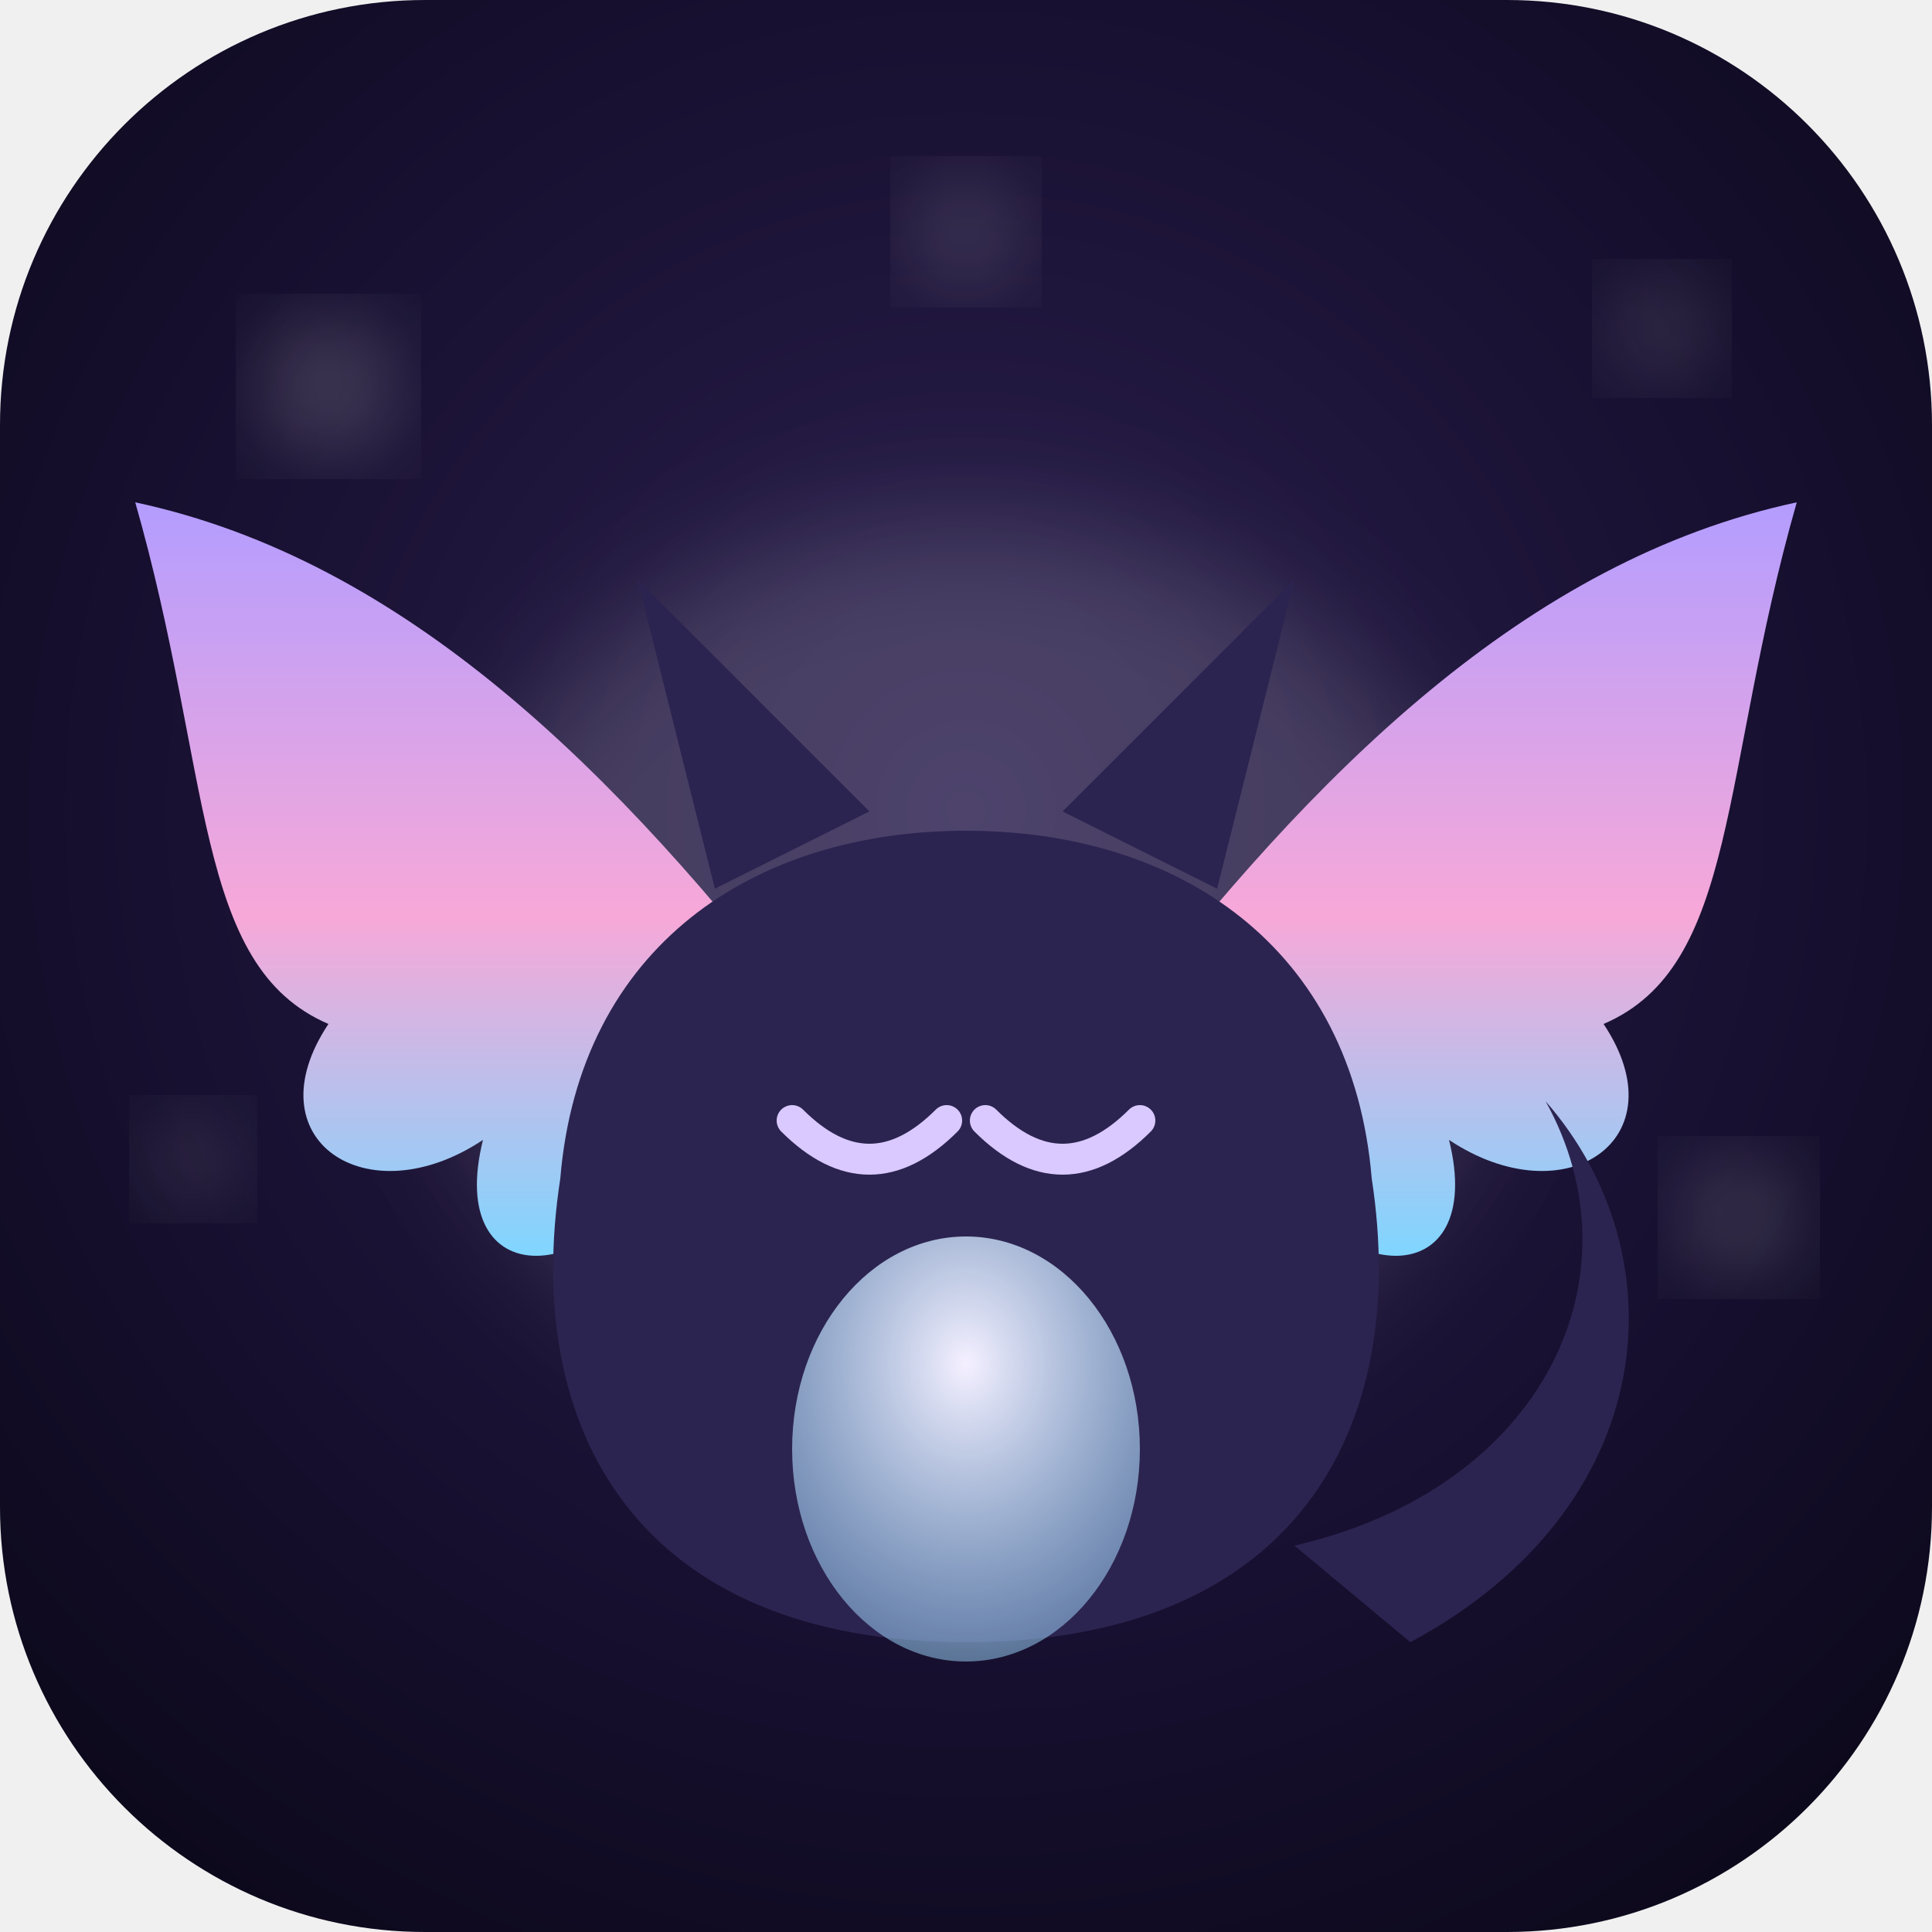
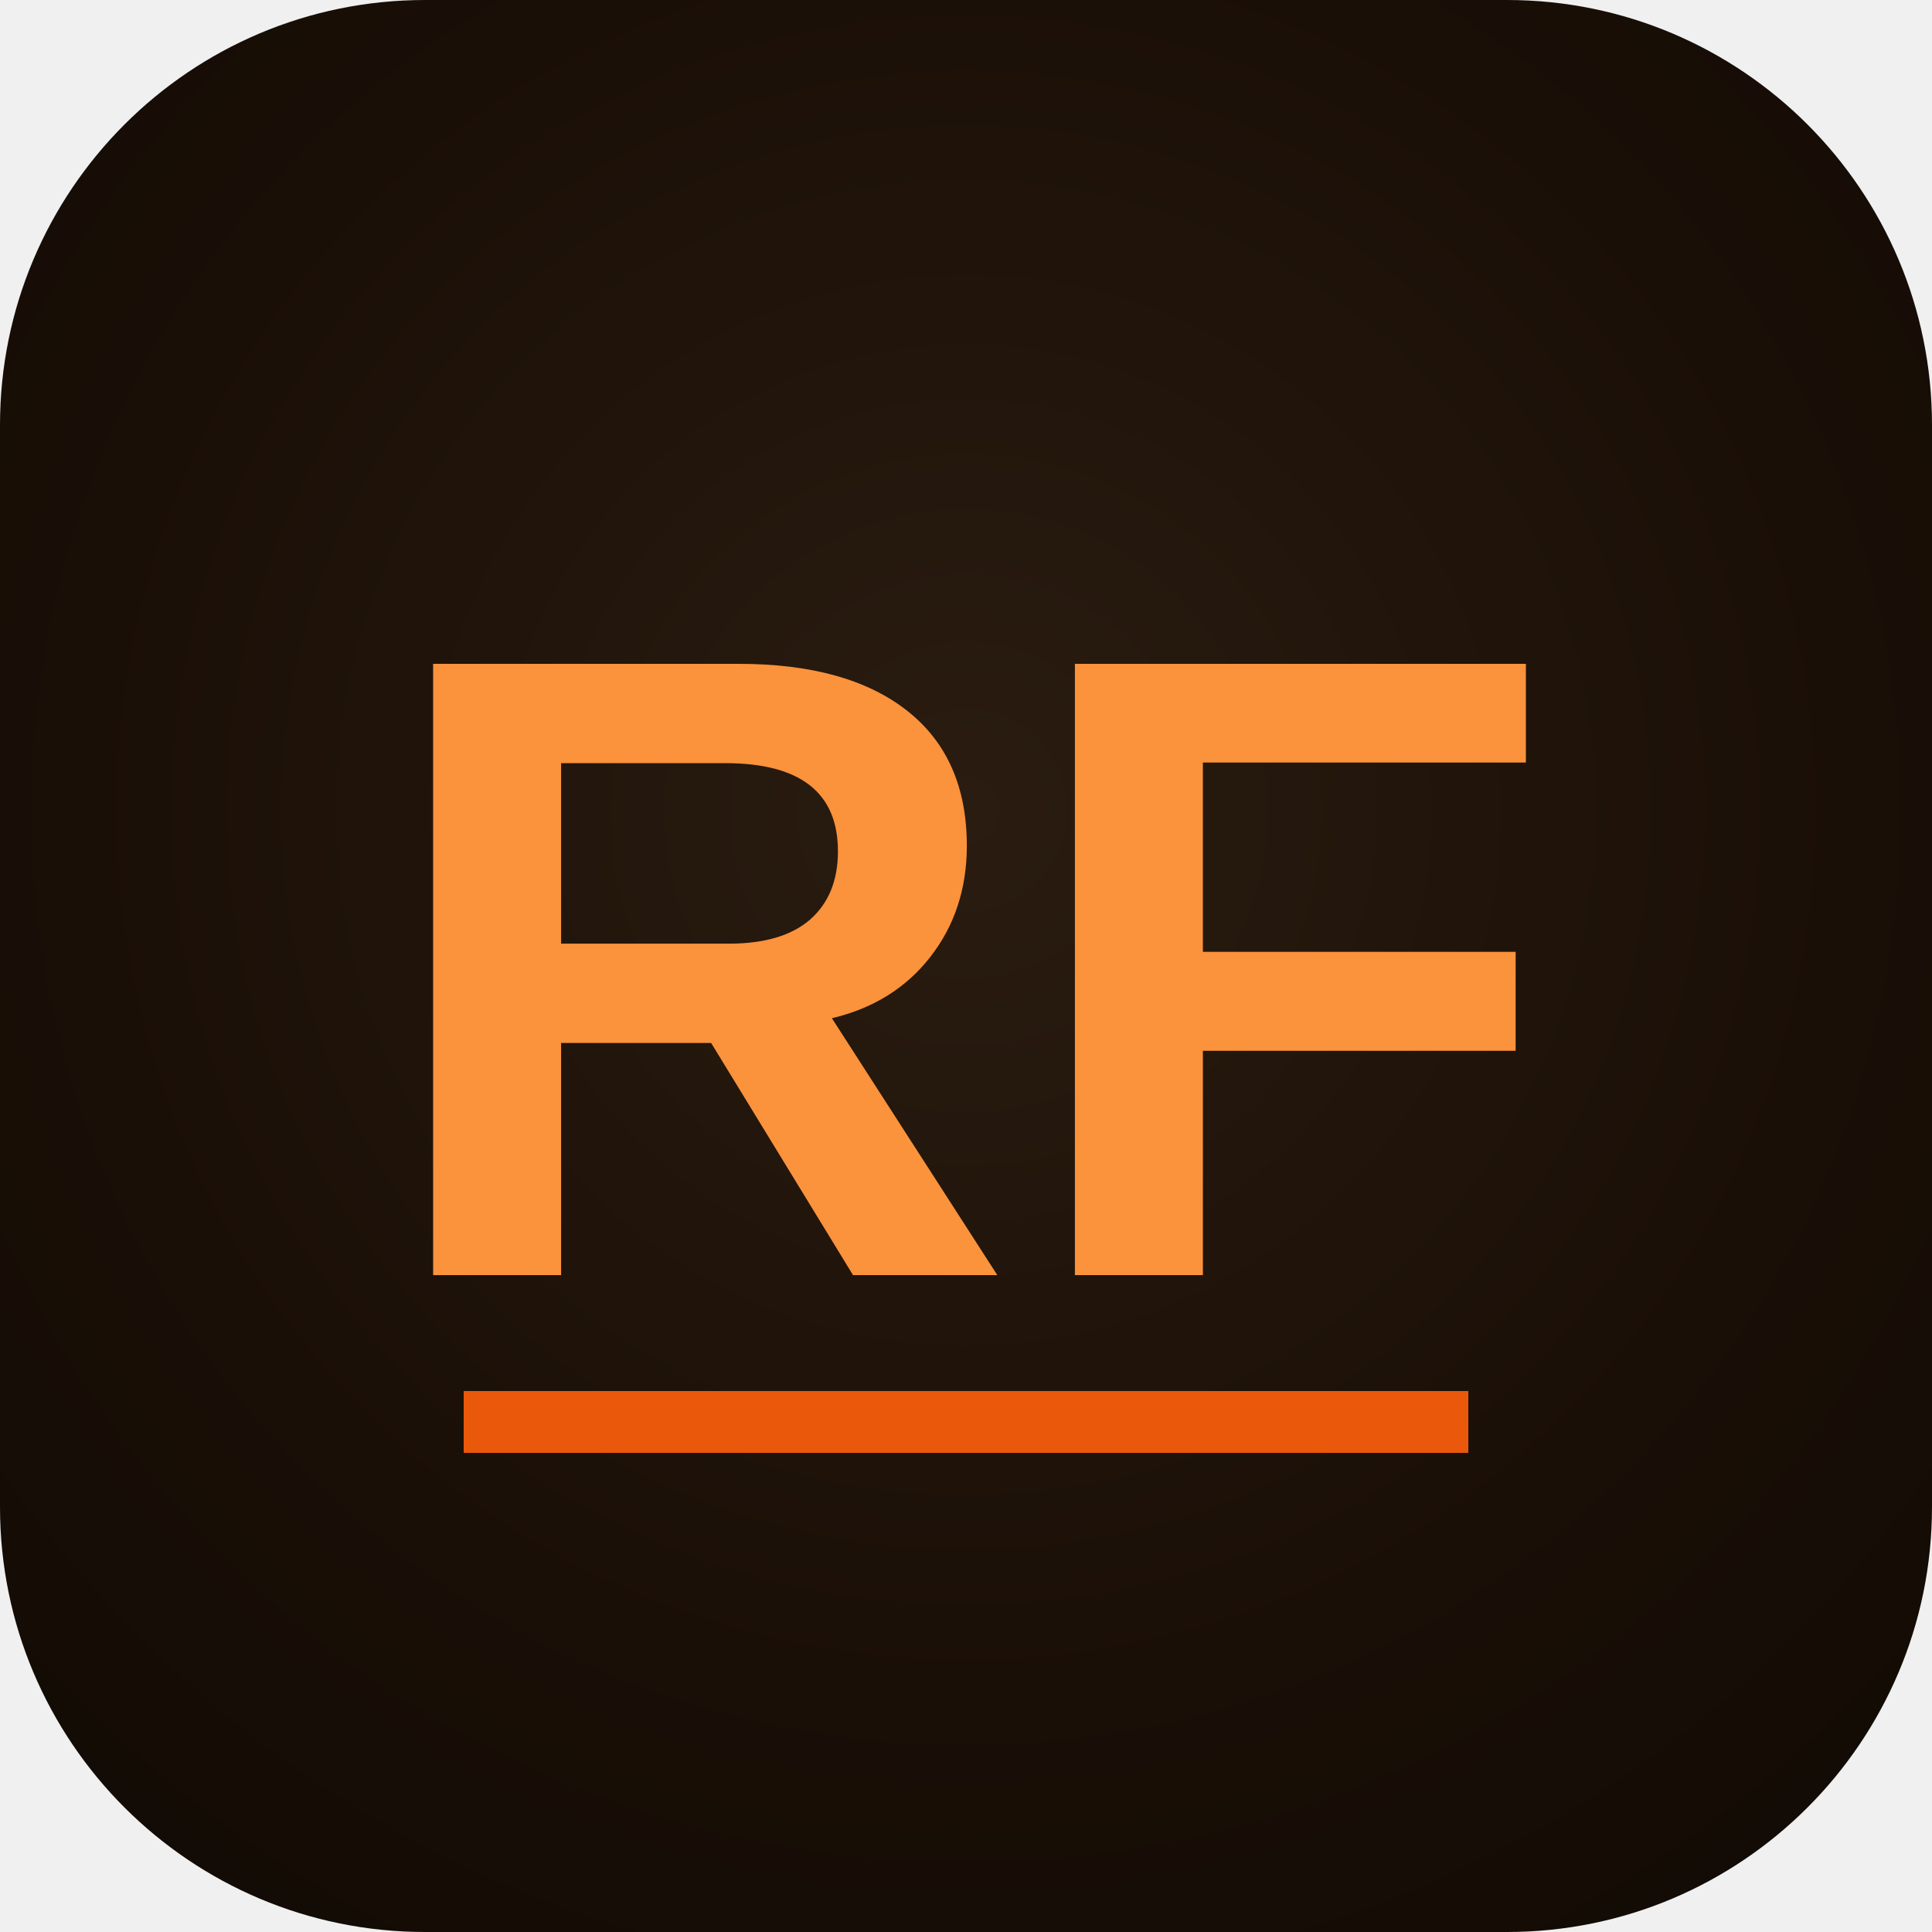
<svg xmlns="http://www.w3.org/2000/svg" viewBox="0 0 100 100">
  <defs>
    <radialGradient id="bg" cx="50%" cy="42%" r="75%">
-       <stop offset="0%" stop-color="#2c2050" />
-       <stop offset="60%" stop-color="#160f2e" />
-       <stop offset="100%" stop-color="#0a0716" />
+       <stop offset="0%" stop-color="#2a1c10" />
+       <stop offset="60%" stop-color="#1a0f07" />
+       <stop offset="100%" stop-color="#100a04" />
    </radialGradient>
-     <linearGradient id="wing" x1="50%" y1="0%" x2="50%" y2="100%">
-       <stop offset="0%" stop-color="#b39dff" />
-       <stop offset="55%" stop-color="#f7a8d8" />
-       <stop offset="100%" stop-color="#7fd6ff" />
-     </linearGradient>
-     <radialGradient id="chest" cx="50%" cy="30%" r="70%">
-       <stop offset="0%" stop-color="#f5f0ff" />
-       <stop offset="100%" stop-color="#9fd8ff" stop-opacity="0.5" />
-     </radialGradient>
-     <filter id="glow" x="-100%" y="-100%" width="300%" height="300%">
-       <feGaussianBlur stdDeviation="3" />
-     </filter>
  </defs>
-   <rect width="100" height="100" rx="22" fill="url(#bg)" />
-   <ellipse cx="50" cy="50" rx="27" ry="23" fill="#ffffff" opacity="0.16" filter="url(#glow)" />
-   <g fill="#ffffff">
-     <circle cx="17" cy="20" r="1.6" filter="url(#glow)" />
-     <circle cx="86" cy="17" r="1.2" filter="url(#glow)" />
-     <circle cx="50" cy="12" r="1.3" filter="url(#glow)" />
-     <circle cx="90" cy="63" r="1.4" filter="url(#glow)" />
-     <circle cx="10" cy="60" r="1.1" filter="url(#glow)" />
-   </g>
-   <path d="M58,53 C68,40 79,29 93,26 C89,40 90,50 83,53 C87,59 81,63 75,59 C77,67 69,67 65,59 Z" fill="url(#wing)" />
-   <path d="M42,53 C32,40 21,29 7,26 C11,40 10,50 17,53 C13,59 19,63 25,59 C23,67 31,67 35,59 Z" fill="url(#wing)" />
-   <path d="M67,80 C80,77 85,66 80,57 C87,65 86,78 73,85 Z" fill="#2c2450" />
-   <path d="M50,85 C33,85 27,74 29,61 C30,49 39,43 50,43 C61,43 70,49 71,61 C73,74 67,85 50,85 Z" fill="#2c2450" />
-   <path d="M37,46 L33,30 L45,42 Z" fill="#2c2450" />
-   <path d="M63,46 L67,30 L55,42 Z" fill="#2c2450" />
-   <ellipse cx="50" cy="75" rx="9" ry="11" fill="url(#chest)" />
-   <path d="M41,58 Q45,62 49,58" fill="none" stroke="#d9c9ff" stroke-width="1.6" stroke-linecap="round" />
-   <path d="M51,58 Q55,62 59,58" fill="none" stroke="#d9c9ff" stroke-width="1.6" stroke-linecap="round" />
+   <rect x="0" y="0" width="100" height="100" rx="22" fill="url(#bg)" />
+   <text x="50" y="66" text-anchor="middle" font-family="Arial, Helvetica, sans-serif" font-weight="700" font-size="46" fill="#fb923c">RF</text>
+   <rect x="24" y="72" width="52" height="3.2" fill="#ea580c" />
</svg>
